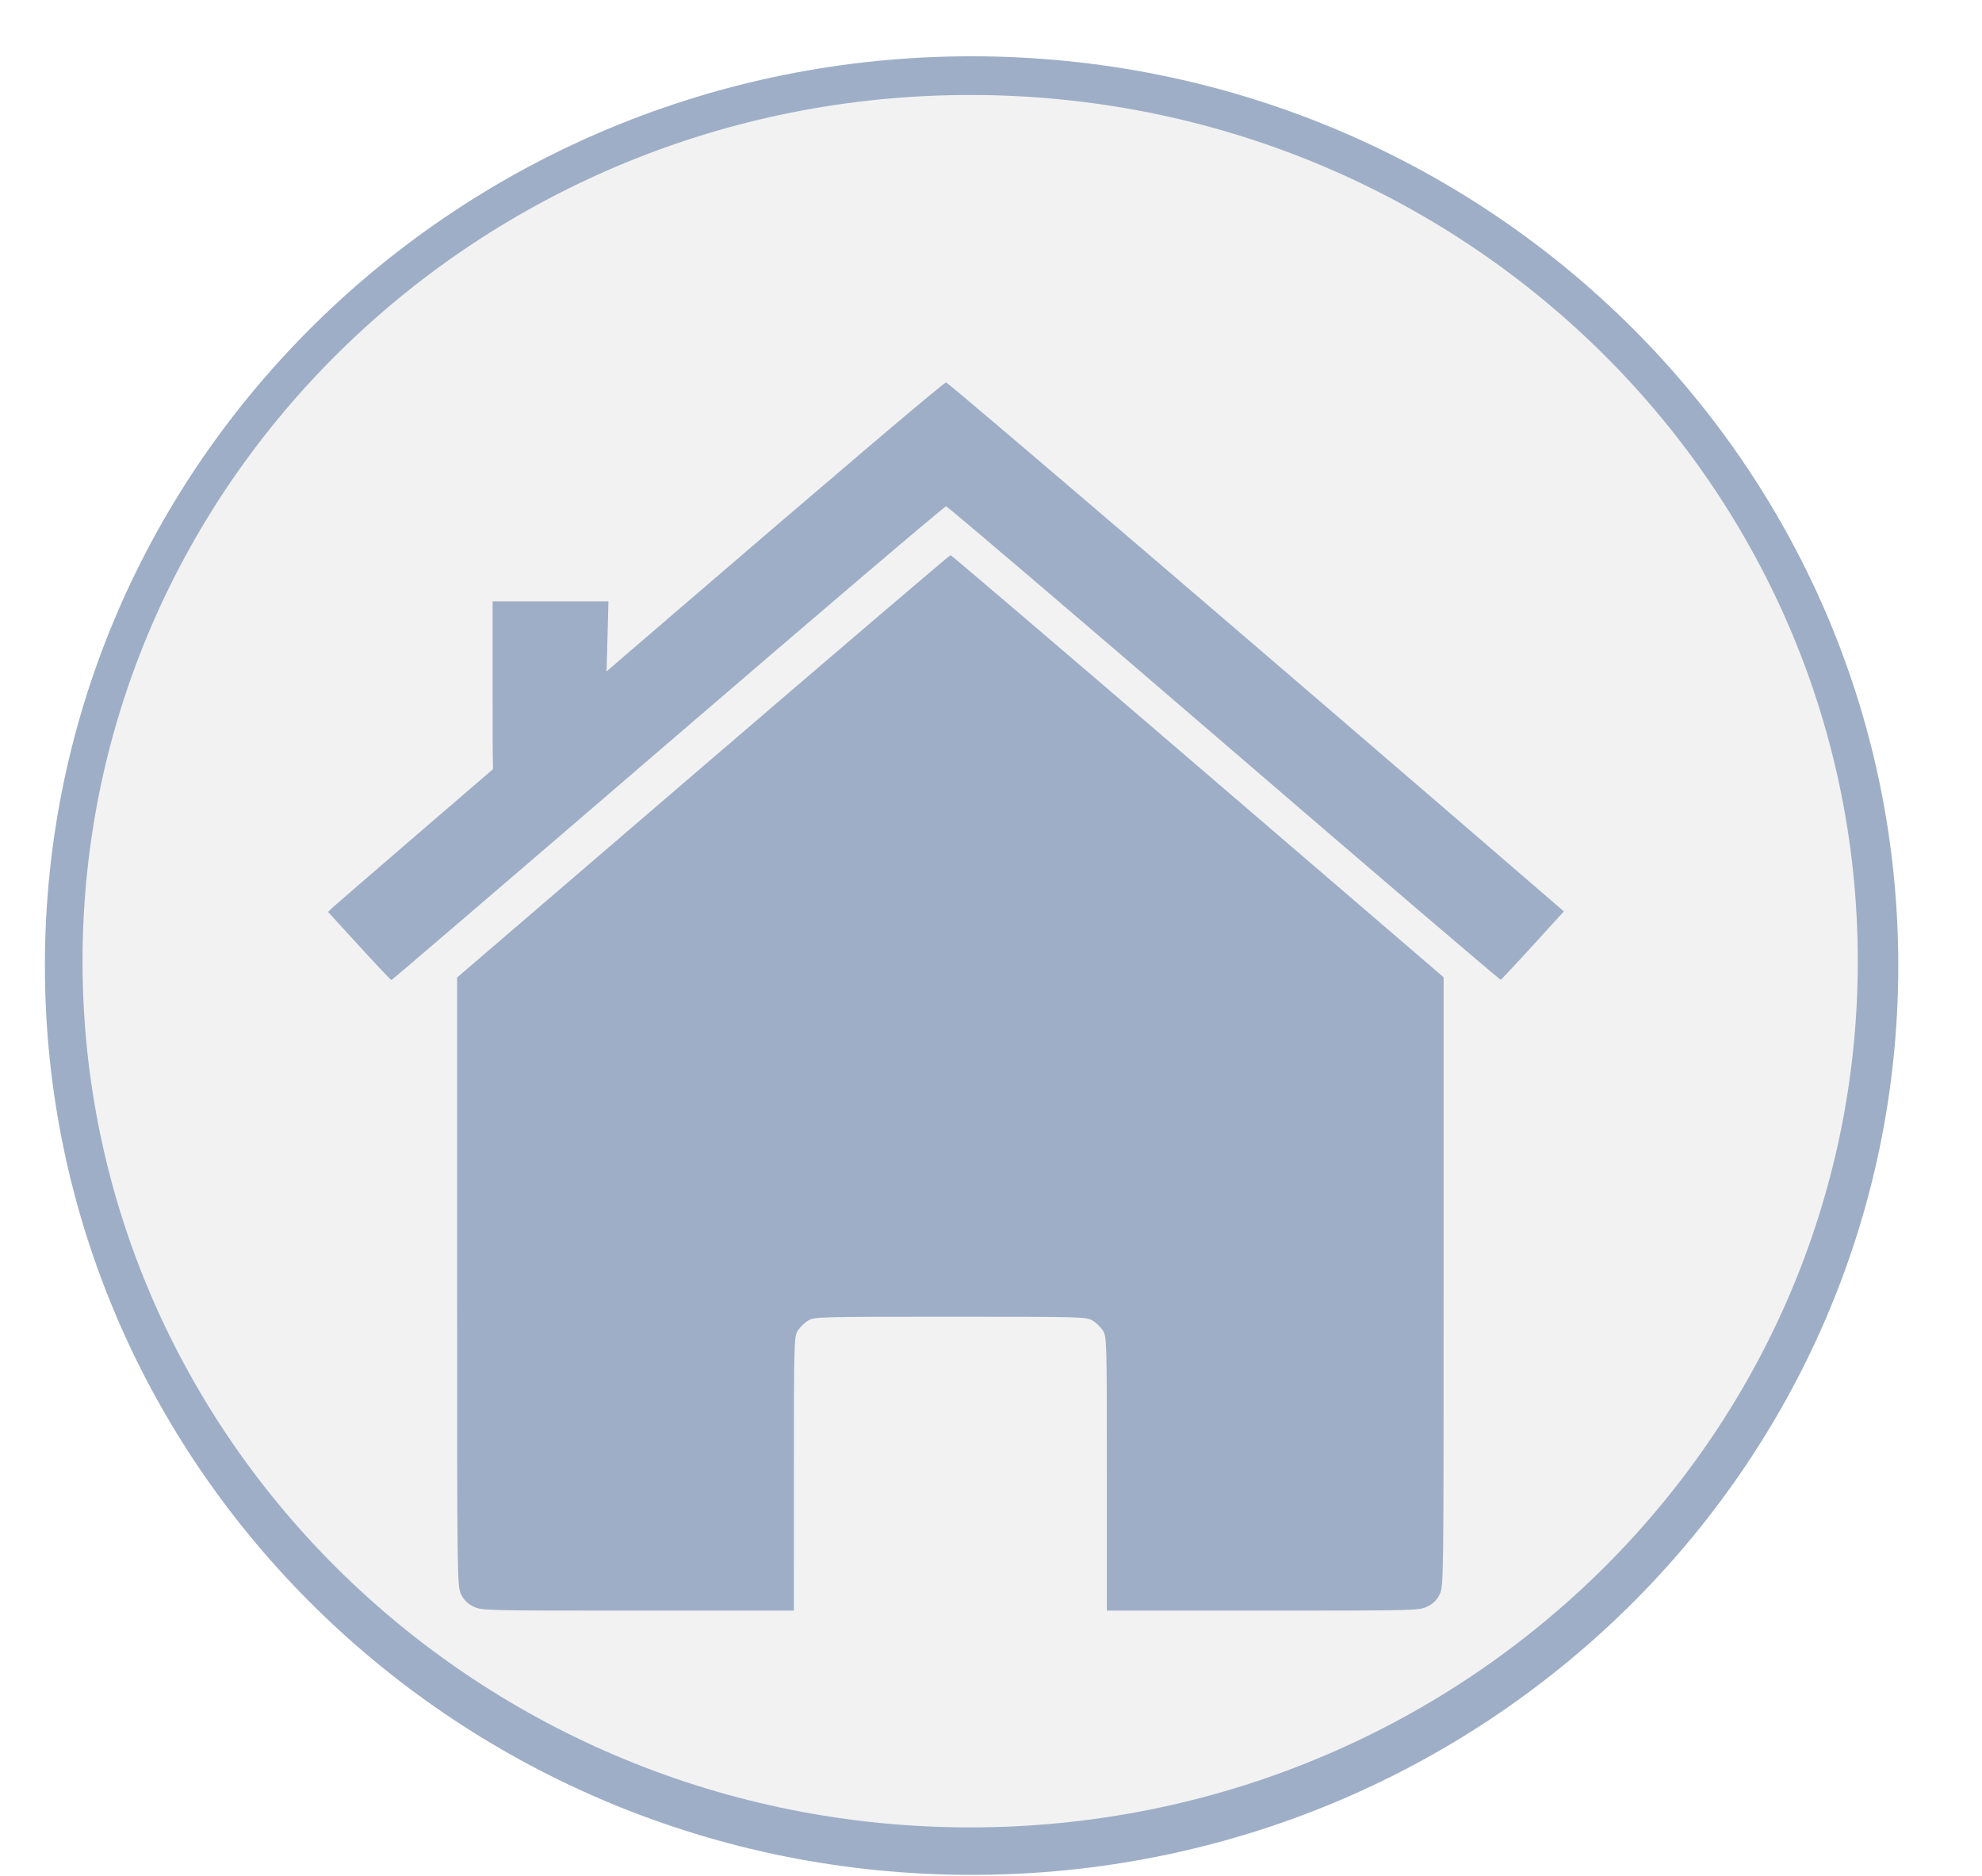
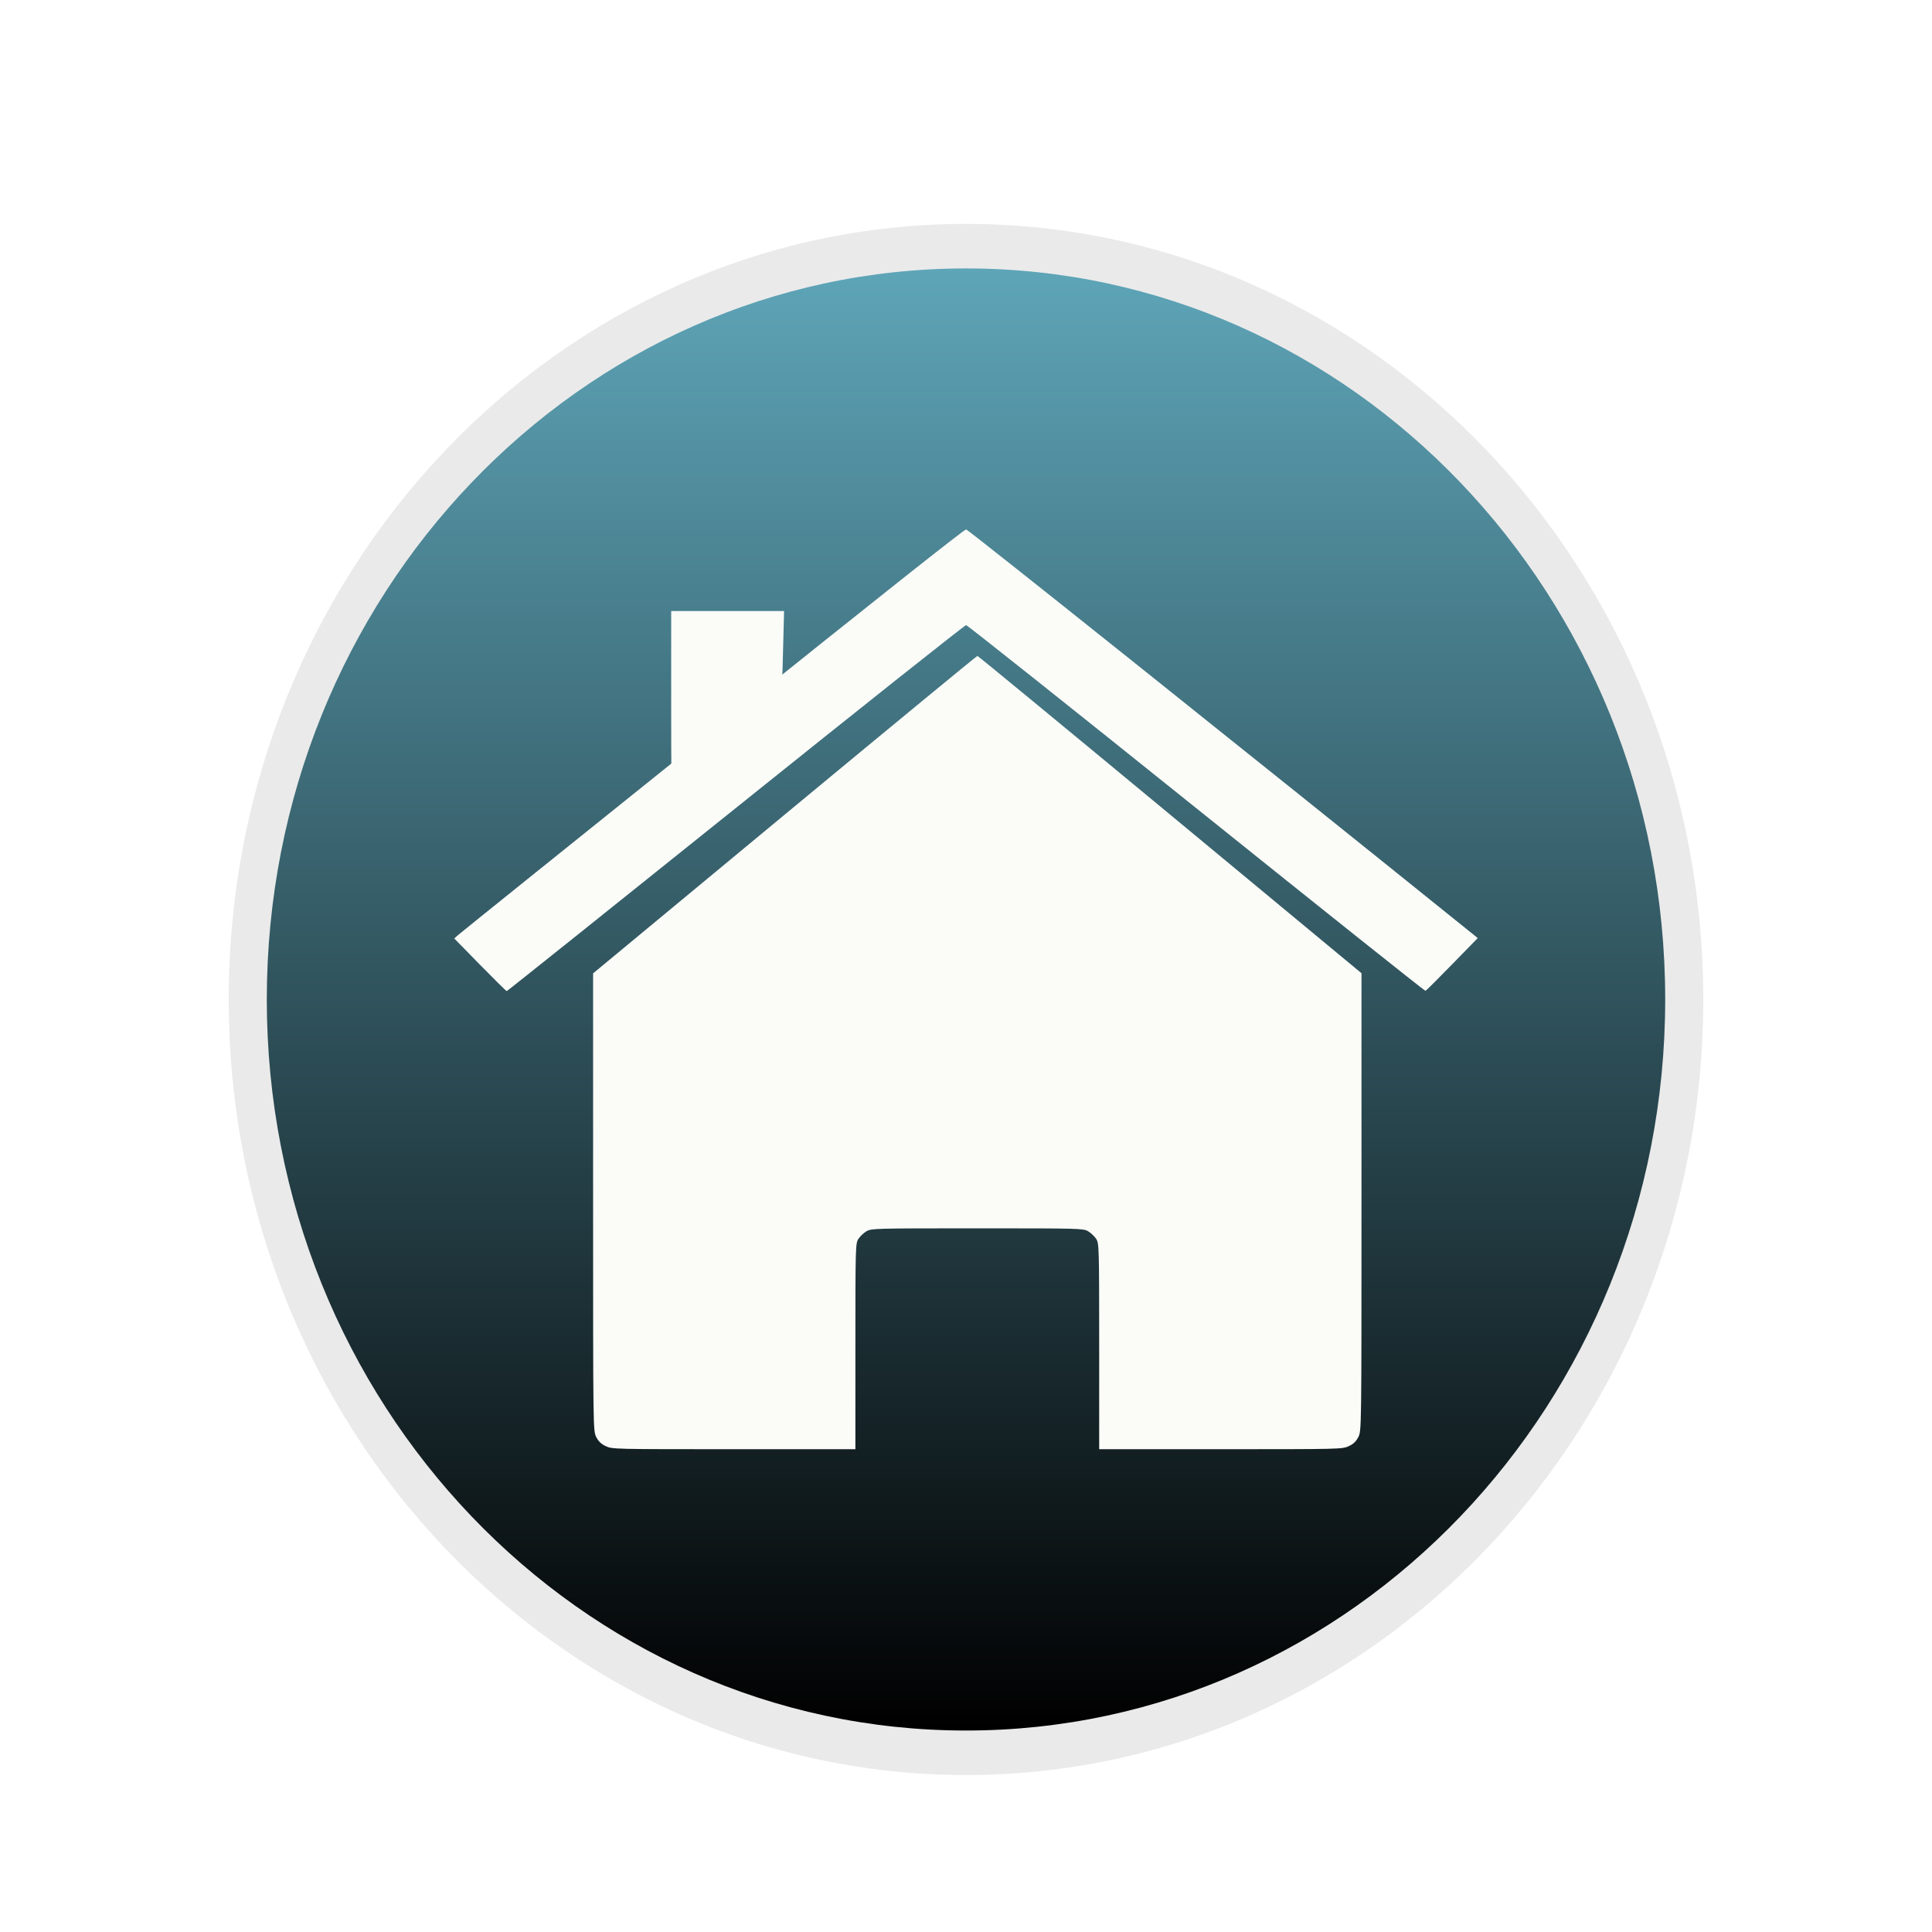
- <svg xmlns="http://www.w3.org/2000/svg" version="1.0" viewBox="0 0 463.89 438.88" id="svg2">
-   <defs id="defs19" />
-   <ellipse ry="212.794" rx="216.892" cy="225.966" cx="227.402" id="path21" style="fill:#9eaec7;stroke-width:0.697" />
-   <ellipse ry="202.713" rx="207.751" cy="224.94" cx="227.068" id="path25" style="fill:#f2f2f2;stroke-width:1.018" />
-   <g id="layer4" />
-   <g id="layer5">
-     <path style="fill:#9eaec7;fill-opacity:1;stroke-width:0.402" d="m 84.066,221.381 -7.286,-7.971 1.179,-1.128 c 0.649,-0.621 33.018,-28.512 71.932,-61.982 46.261,-39.788 71.027,-60.834 71.545,-60.797 0.588,0.042 79.049,67.21 143.436,122.79 l 1.149,0.992 -7.221,7.934 c -3.971,4.364 -7.369,7.99 -7.551,8.059 -0.182,0.069 -29.321,-24.825 -64.754,-55.32 -35.433,-30.494 -64.715,-55.454 -65.072,-55.466 -0.356,-0.012 -29.652,24.926 -65.1,55.419 -35.449,30.492 -64.569,55.441 -64.712,55.441 -0.143,0 -3.538,-3.587 -7.546,-7.971 z" id="path18" />
-     <path style="fill:#9eaec7;fill-opacity:1;stroke-width:0.457" d="m 110.843,375.984 c -1.39,-0.667 -2.219,-1.479 -2.898,-2.839 -0.946,-1.895 -0.951,-2.235 -0.951,-73.15 v -71.246 l 57.565,-49.422 c 31.661,-27.182 57.721,-49.422 57.913,-49.422 0.191,0 26.237,22.229 57.879,49.398 l 57.532,49.398 v 71.27 c 0,71.044 -0.003,71.276 -0.955,73.183 -0.693,1.389 -1.496,2.167 -2.928,2.839 -1.941,0.911 -2.566,0.926 -38.454,0.926 h -36.48 l -0.003,-32.029 c -0.003,-31.167 -0.027,-32.068 -0.923,-33.494 -0.507,-0.806 -1.601,-1.867 -2.432,-2.358 -1.469,-0.868 -2.396,-0.893 -33.27,-0.893 -30.874,0 -31.801,0.025 -33.27,0.893 -0.831,0.491 -1.926,1.553 -2.432,2.358 -0.896,1.426 -0.921,2.327 -0.923,33.494 l -0.002,32.029 -36.511,-3.6e-4 c -36.037,-3.5e-4 -36.536,-0.013 -38.458,-0.935 z" id="path843" />
-     <path style="fill:#9eaec7;fill-opacity:1;stroke-width:0.31" d="m 115.299,161.541 v -20.813 h 13.552 13.552 l -0.213,8.321 c -0.117,4.577 -0.23,8.332 -0.25,8.345 -0.02,0.013 -5.783,5.42 -12.807,12.016 -7.024,6.596 -13.01,12.206 -13.303,12.467 -0.506,0.452 -0.532,-0.546 -0.532,-20.337 z" id="path845" />
+ <svg xmlns="http://www.w3.org/2000/svg" xmlns:xlink="http://www.w3.org/1999/xlink" version="1.1" preserveAspectRatio="xMidYMid meet" viewBox="0 0 640 640" width="640" height="640">
+   <defs>
+     <path d="M564.23 331.09C564.23 472.98 454.89 588 320 588C185.11 588 75.77 472.98 75.77 331.09C75.77 189.2 185.11 74.17 320 74.17C454.89 74.17 564.23 189.2 564.23 331.09Z" id="f18OQm4kqQ" />
+     <path d="M551.62 331.09C551.62 464.84 447.92 573.26 320 573.26C192.08 573.26 88.38 464.84 88.38 331.09C88.38 197.34 192.08 88.92 320 88.92C447.92 88.92 551.62 197.34 551.62 331.09Z" id="ahXFKhrCN" />
+     <linearGradient id="gradienthhoAaWtem" gradientUnits="userSpaceOnUse" x1="320" y1="88.92" x2="320" y2="573.26">
+       <stop style="stop-color: #5ea5b8;stop-opacity: 1" offset="0%" />
+       <stop style="stop-color: #010000;stop-opacity: 1" offset="100%" />
+     </linearGradient>
+     <path d="M150.48 310.88C151.31 310.14 151.77 309.73 151.86 309.65C152.62 308.97 190.56 278.47 236.18 241.86C290.4 198.35 319.44 175.34 320.04 175.38C320.73 175.42 412.7 248.88 488.18 309.66C488.27 309.73 488.72 310.09 489.52 310.75C484.45 315.95 481.62 318.84 481.06 319.42C476.41 324.2 472.42 328.16 472.21 328.24C472 328.31 437.84 301.09 396.3 267.74C354.77 234.39 320.44 207.09 320.03 207.08C319.61 207.07 285.27 234.34 243.72 267.69C202.16 301.03 168.03 328.32 167.86 328.32C167.69 328.32 163.71 324.39 159.02 319.6C159.02 319.6 156.17 316.69 150.48 310.88Z" id="bh5fcZ9fS" />
+     <path d="M197.52 476.06C196.47 474.04 196.47 473.68 196.47 398.23C196.47 393.18 196.47 367.92 196.47 322.44C234.55 290.89 255.7 273.36 259.93 269.86C294.84 240.94 323.57 217.28 323.78 217.28C323.99 217.28 352.7 240.93 387.59 269.83C391.82 273.34 412.96 290.85 451.01 322.39C451.01 367.88 451.01 393.15 451.01 398.21C451.01 473.79 451.01 474.04 449.96 476.06C449.19 477.54 448.31 478.37 446.73 479.09C444.59 480.05 443.9 480.07 404.34 480.07C401.66 480.07 388.25 480.07 364.12 480.07C364.12 459.63 364.12 448.27 364.12 446C364.11 412.84 364.09 411.88 363.1 410.36C362.54 409.51 361.33 408.38 360.42 407.85C358.8 406.93 357.78 406.9 323.74 406.9C289.7 406.9 288.68 406.93 287.06 407.85C286.15 408.38 284.94 409.51 284.38 410.36C283.39 411.88 283.36 412.84 283.36 446C283.36 448.27 283.36 459.63 283.36 480.07C259.21 480.07 245.79 480.07 243.11 480.07C203.38 480.07 202.83 480.06 200.71 479.08C199.18 478.37 198.27 477.5 197.52 476.06Z" id="a5XhZpRdKM" />
+     <path d="M222.34 202.41L241.04 202.41L259.73 202.41C259.56 209.29 259.46 213.12 259.44 213.89C259.28 220.2 259.12 225.38 259.09 225.4C259.07 225.42 251.12 232.88 241.43 241.98C231.74 251.08 223.48 258.82 223.07 259.18C222.37 259.8 222.34 258.43 222.34 231.12C222.34 227.29 222.34 217.72 222.34 202.41Z" id="aDGN2dgWS" />
+   </defs>
+   <g>
+     <g>
+       <g>
+         <use xlink:href="#f18OQm4kqQ" opacity="1" fill="#eaeaea" fill-opacity="1" />
+         <g>
+           <use xlink:href="#f18OQm4kqQ" opacity="1" fill-opacity="0" stroke="#000000" stroke-width="0.7" stroke-opacity="0" />
+         </g>
+       </g>
+       <g>
+         <use xlink:href="#ahXFKhrCN" opacity="1" fill="url(#gradienthhoAaWtem)" />
+         <g>
+           <use xlink:href="#ahXFKhrCN" opacity="1" fill-opacity="0" stroke="#000000" stroke-width="1.02" stroke-opacity="0" />
+         </g>
+       </g>
+       <g>
+         <use xlink:href="#bh5fcZ9fS" opacity="1" fill="#fbfcf8" fill-opacity="1" />
+         <g>
+           <use xlink:href="#bh5fcZ9fS" opacity="1" fill-opacity="0" stroke="#000000" stroke-width="0.4" stroke-opacity="0" />
+         </g>
+       </g>
+       <g>
+         <use xlink:href="#a5XhZpRdKM" opacity="1" fill="#fbfcf8" fill-opacity="1" />
+         <g>
+           <use xlink:href="#a5XhZpRdKM" opacity="1" fill-opacity="0" stroke="#000000" stroke-width="0.46" stroke-opacity="0" />
+         </g>
+       </g>
+       <g>
+         <use xlink:href="#aDGN2dgWS" opacity="1" fill="#fbfcf8" fill-opacity="1" />
+         <g>
+           <use xlink:href="#aDGN2dgWS" opacity="1" fill-opacity="0" stroke="#000000" stroke-width="0.31" stroke-opacity="0" />
+         </g>
+       </g>
+     </g>
  </g>
</svg>
